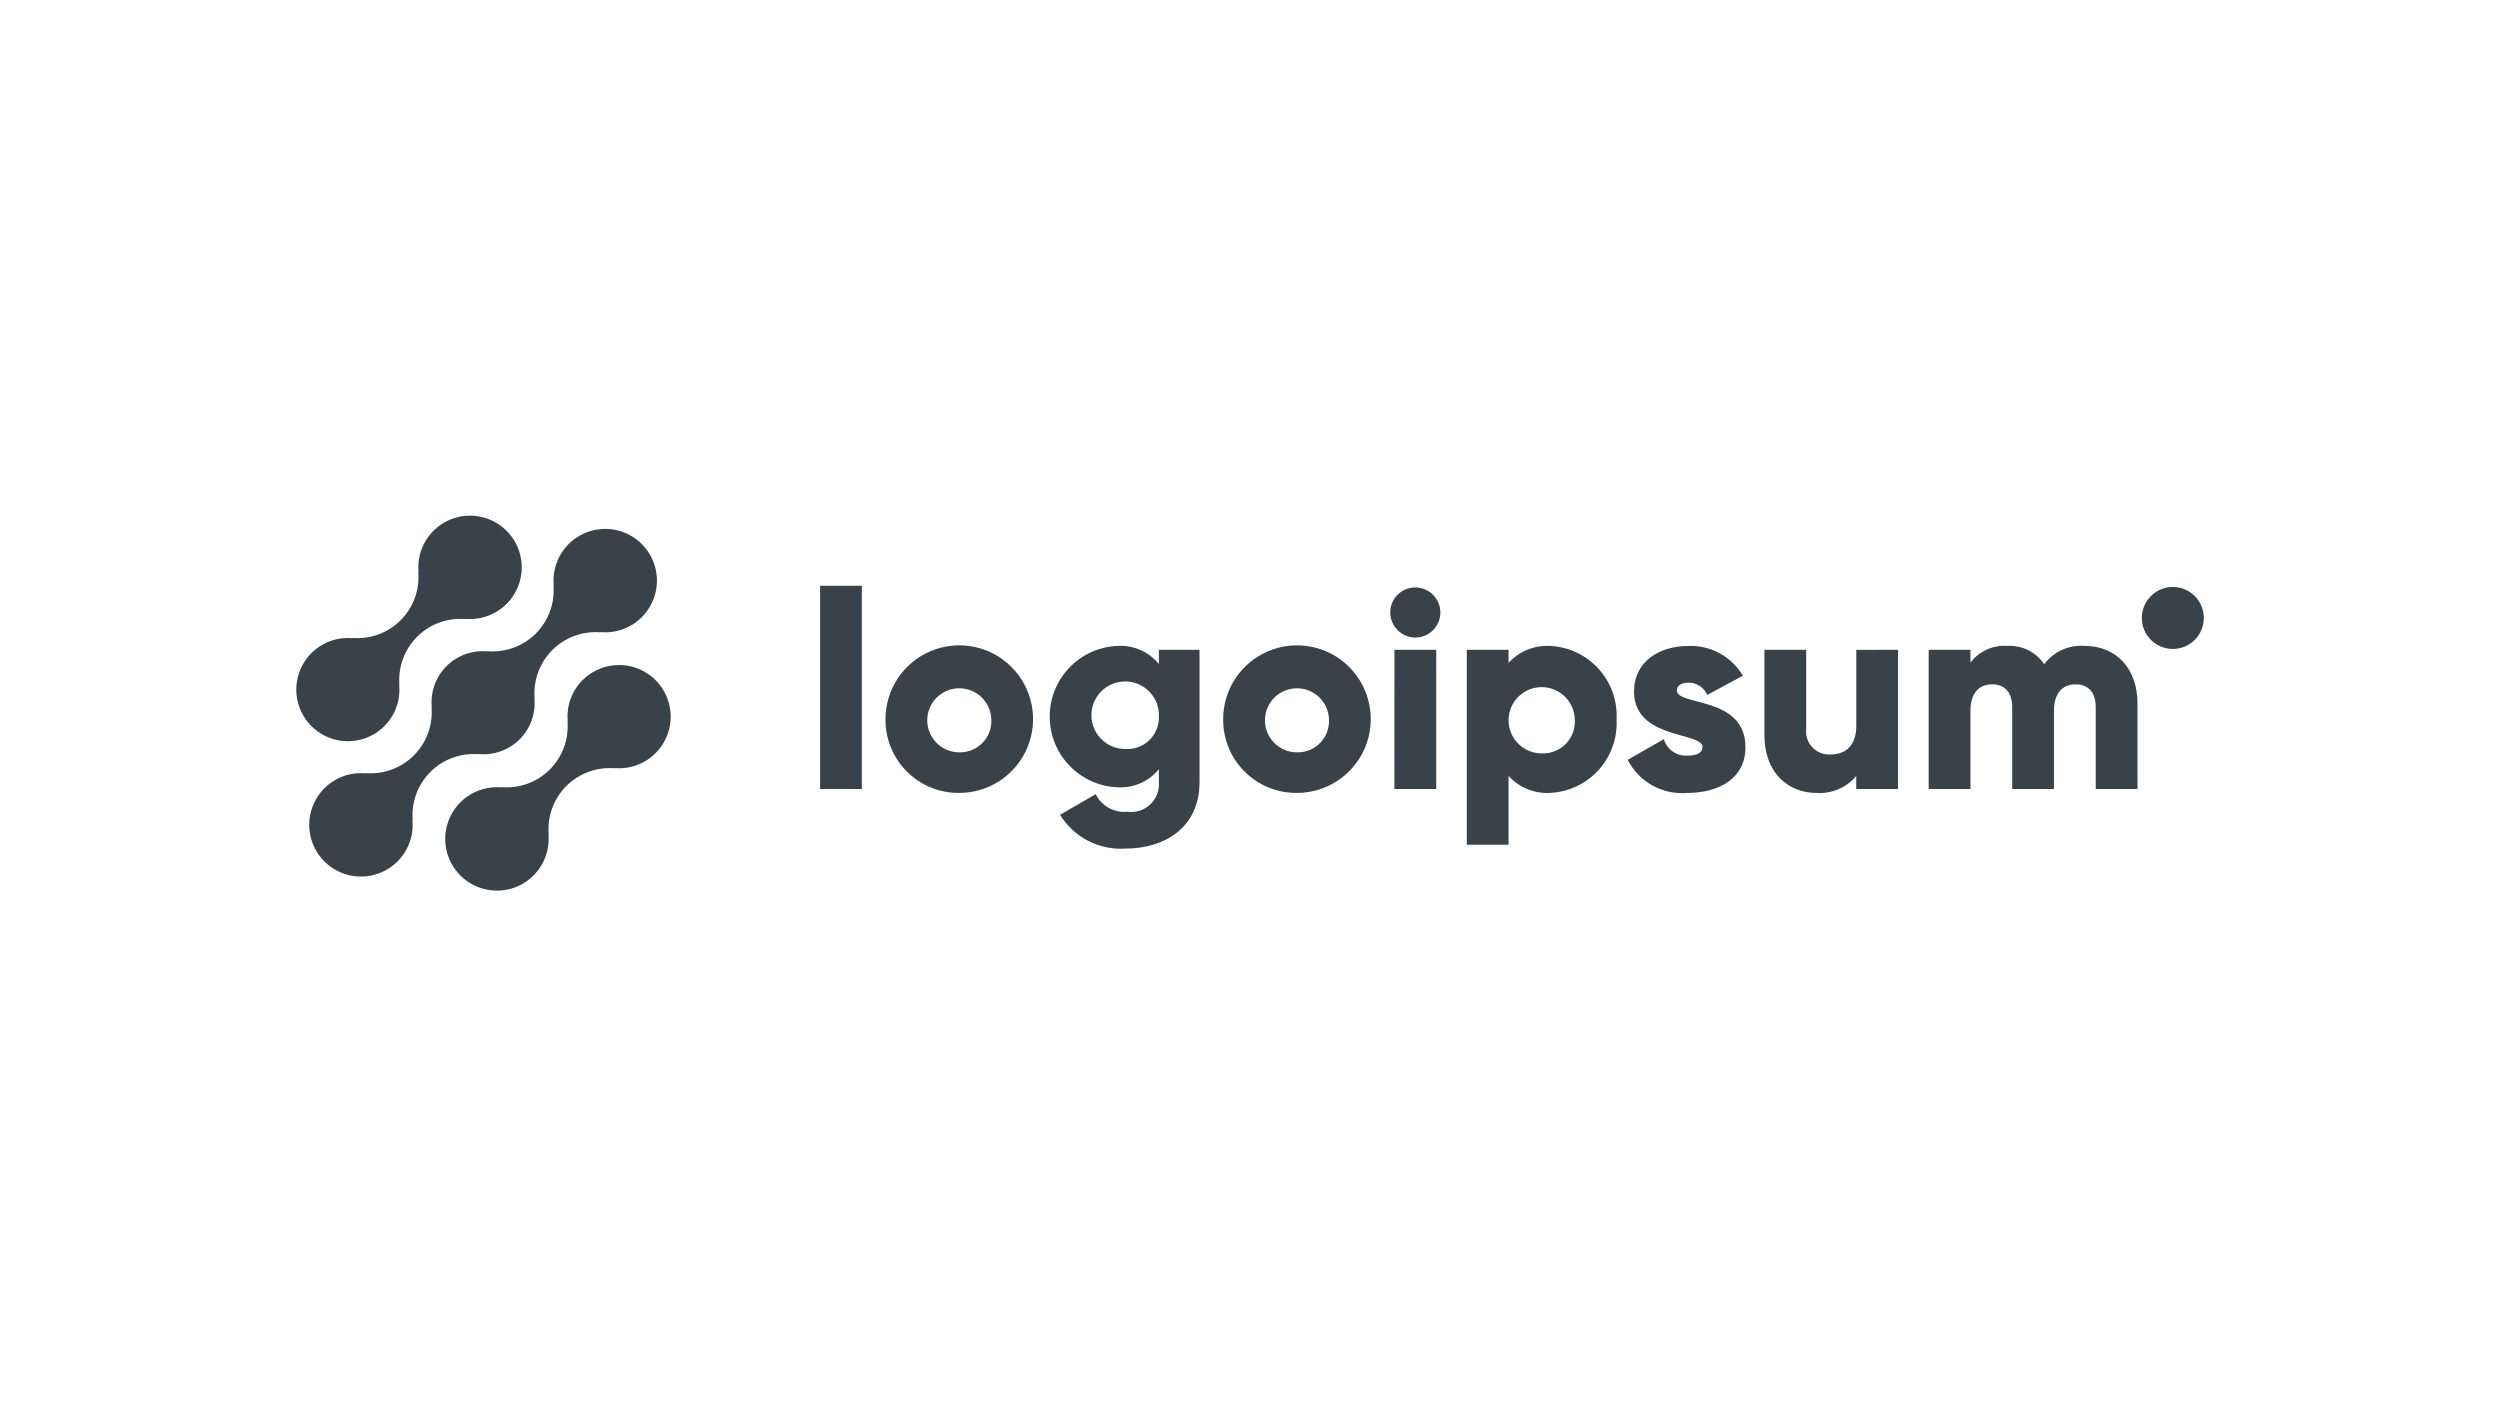
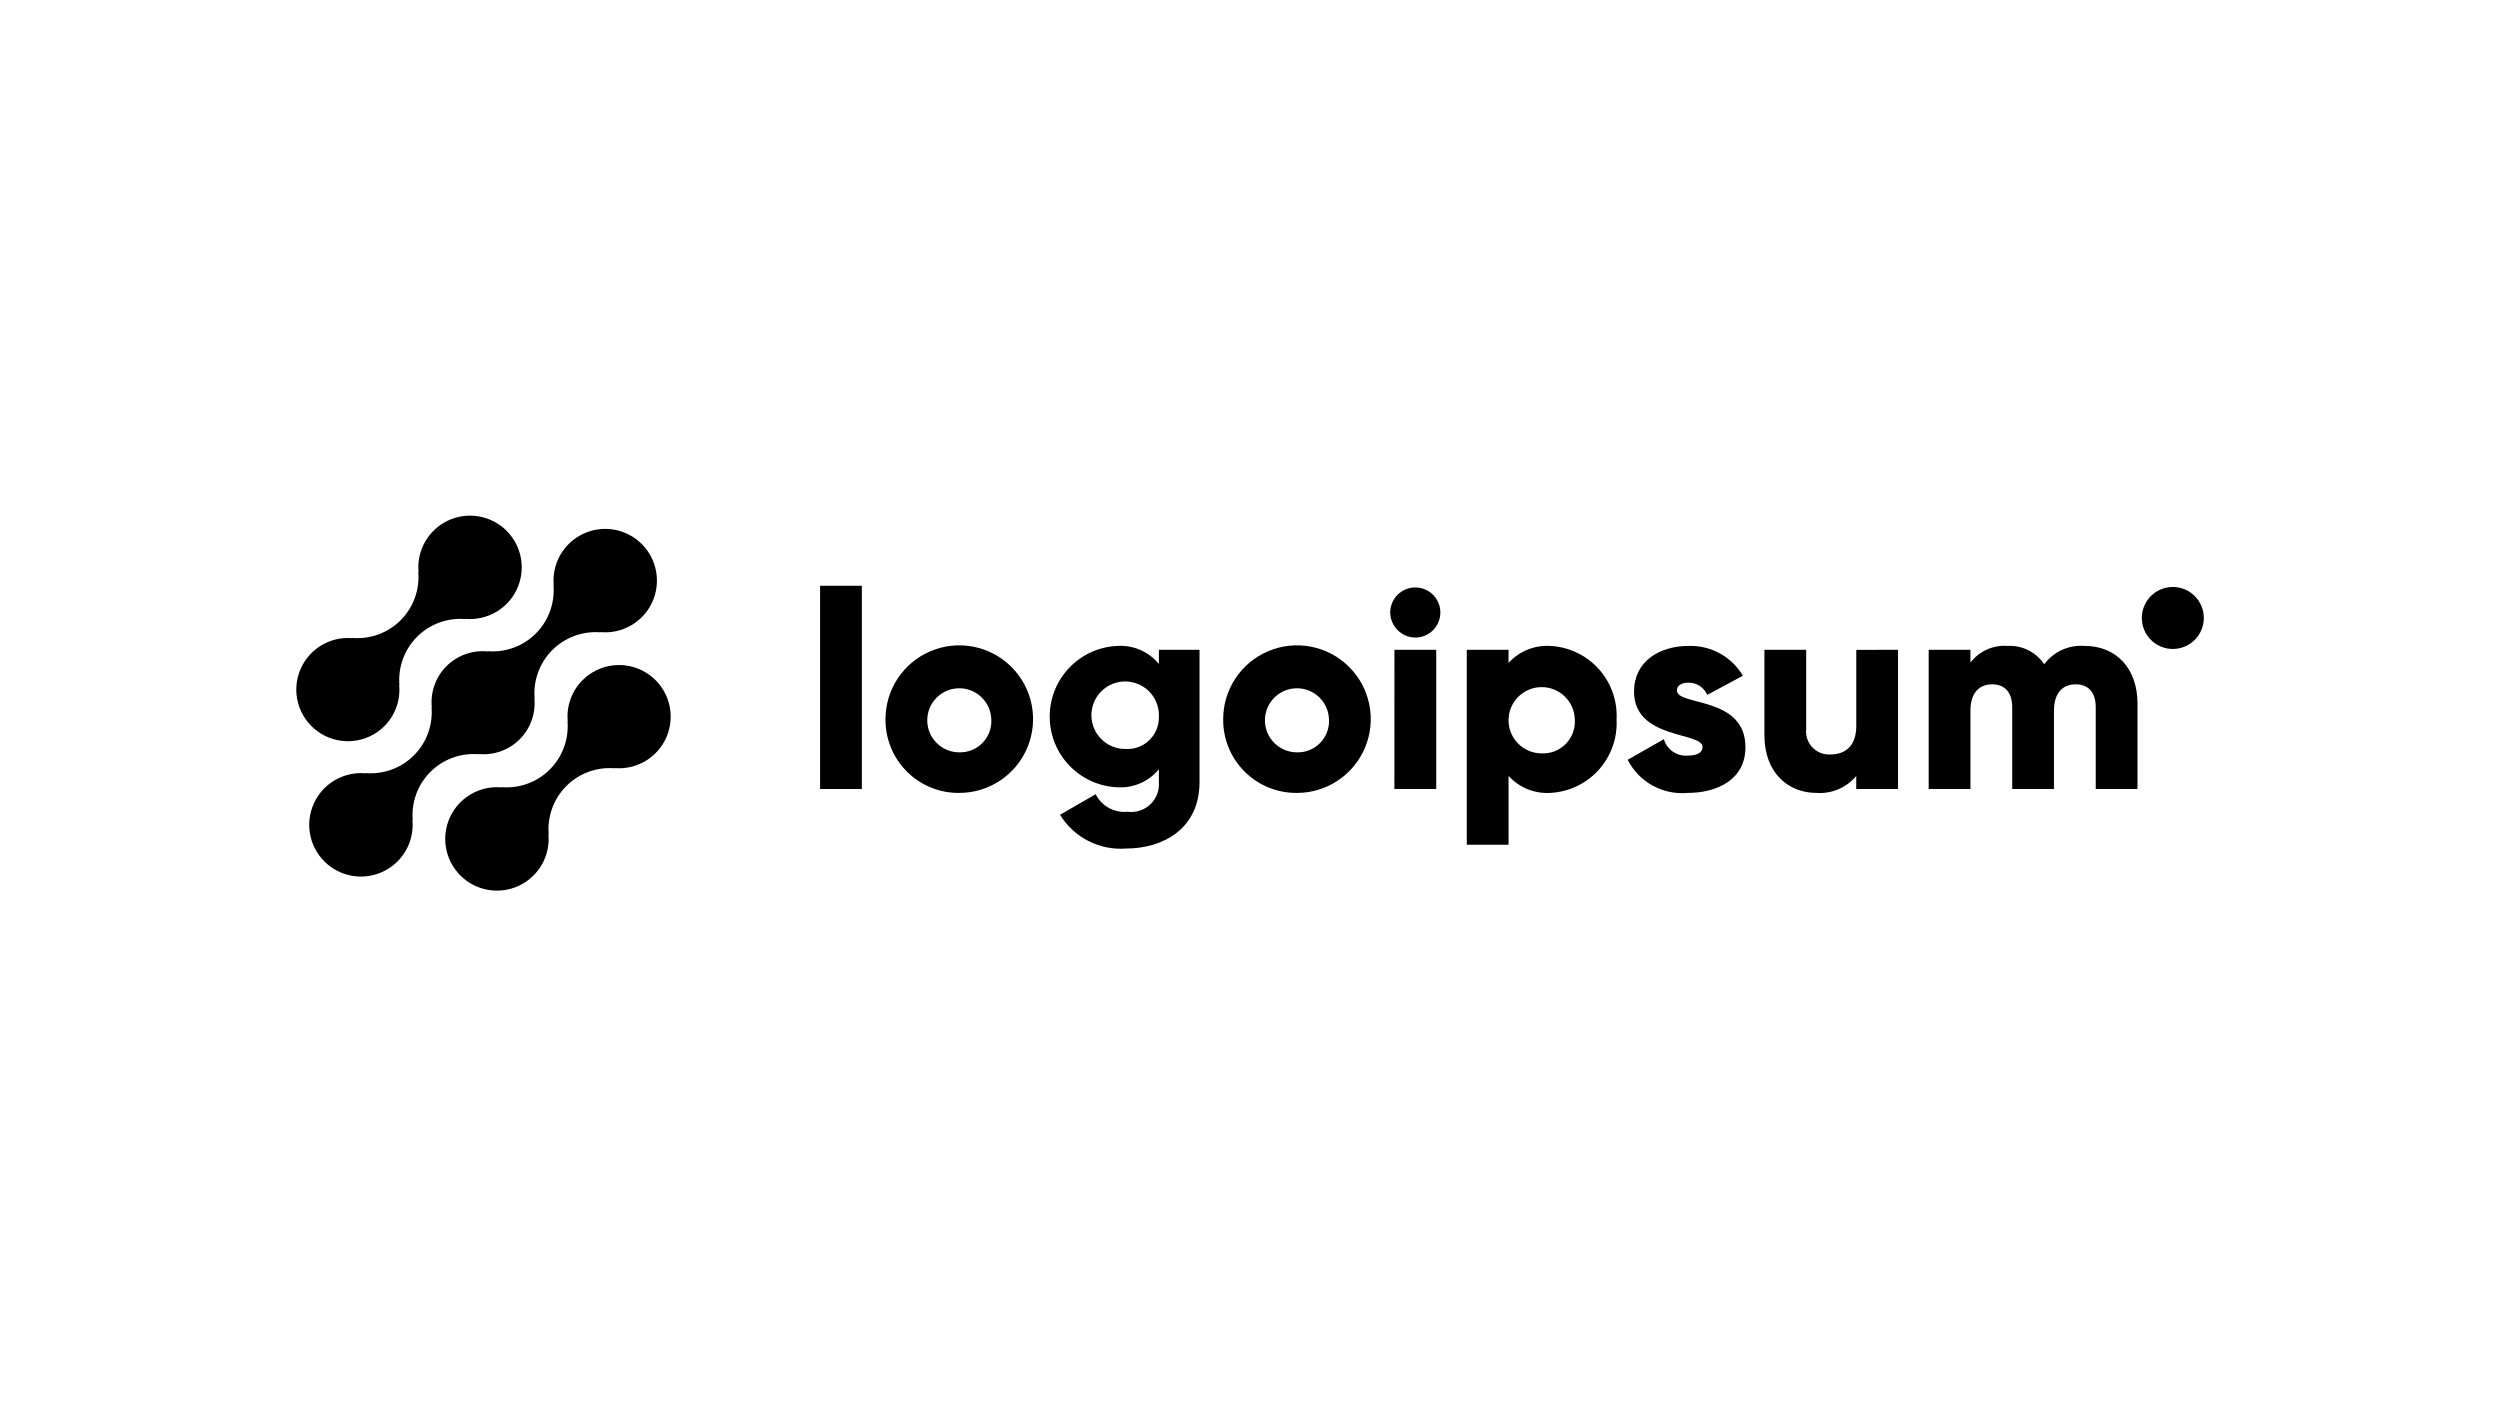
- <svg xmlns="http://www.w3.org/2000/svg" viewBox="0 0 177.778 100">
-   <path d="M41.419,48.371A3.656,3.656,0,0,0,40.373,51.3l-.018-.018a4.344,4.344,0,0,1-4.694,4.694l.018.018A3.678,3.678,0,1,0,39,59.312l.019.018a4.344,4.344,0,0,1,4.694-4.694l-.019-.018a3.671,3.671,0,1,0-2.272-6.247Z" fill="#394149" />
-   <path d="M34.042,53.636l-.019-.018A3.631,3.631,0,0,0,38,49.644l.019.018a4.344,4.344,0,0,1,4.694-4.694l-.019-.018a3.678,3.678,0,1,0-3.318-3.318l-.018-.019a4.343,4.343,0,0,1-4.694,4.694l.018.019A3.631,3.631,0,0,0,30.705,50.3l-.018-.018a4.345,4.345,0,0,1-4.694,4.694l.018.018a3.678,3.678,0,1,0,3.318,3.318l.019.018A4.344,4.344,0,0,1,34.042,53.636Z" fill="#394149" />
-   <path d="M27.34,51.629A3.652,3.652,0,0,0,28.385,48.7l.019.018A4.344,4.344,0,0,1,33.1,44.024l-.019-.018a3.677,3.677,0,1,0-3.318-3.318l-.018-.018a4.344,4.344,0,0,1-4.694,4.694l.018.018a3.671,3.671,0,1,0,2.273,6.247Z" fill="#394149" />
-   <path d="M58.317,41.655h2.97V56.108h-2.97Z" fill="#394149" />
-   <path d="M62.969,51.159a5.247,5.247,0,1,1,5.247,5.226A5.188,5.188,0,0,1,62.969,51.159Zm7.524,0A2.278,2.278,0,1,0,68.216,53.5,2.221,2.221,0,0,0,70.493,51.159Z" fill="#394149" />
-   <path d="M85.3,46.209v9.4c0,3.326-2.594,4.732-5.227,4.732a5.062,5.062,0,0,1-4.692-2.4l2.534-1.465a2.262,2.262,0,0,0,2.257,1.247,1.973,1.973,0,0,0,2.237-2.118V54.7a3.516,3.516,0,0,1-2.891,1.287,5.031,5.031,0,0,1,0-10.057,3.516,3.516,0,0,1,2.891,1.287v-1.01ZM82.41,50.96a2.4,2.4,0,1,0-2.395,2.3A2.24,2.24,0,0,0,82.41,50.96Z" fill="#394149" />
-   <path d="M86.982,51.159a5.247,5.247,0,1,1,5.247,5.226A5.188,5.188,0,0,1,86.982,51.159Zm7.524,0A2.278,2.278,0,1,0,92.229,53.5,2.221,2.221,0,0,0,94.506,51.159Z" fill="#394149" />
-   <path d="M98.861,43.556a1.782,1.782,0,1,1,1.782,1.782A1.8,1.8,0,0,1,98.861,43.556Zm.3,2.653h2.971v9.9H99.157Z" fill="#394149" />
-   <path d="M114.956,51.159a4.971,4.971,0,0,1-4.732,5.226,3.715,3.715,0,0,1-2.949-1.208v4.891h-2.97V46.209h2.97v.93a3.717,3.717,0,0,1,2.949-1.207A4.97,4.97,0,0,1,114.956,51.159Zm-2.97,0a2.356,2.356,0,1,0-2.355,2.415A2.26,2.26,0,0,0,111.986,51.159Z" fill="#394149" />
-   <path d="M124.121,53.138c0,2.277-1.979,3.247-4.117,3.247a4.335,4.335,0,0,1-4.257-2.356l2.573-1.465A1.627,1.627,0,0,0,120,53.732c.712,0,1.069-.218,1.069-.613,0-1.09-4.871-.515-4.871-3.94,0-2.159,1.822-3.247,3.881-3.247a4.329,4.329,0,0,1,3.86,2.118l-2.534,1.366a1.437,1.437,0,0,0-1.326-.871c-.515,0-.832.2-.832.554C119.251,50.228,124.121,49.475,124.121,53.138Z" fill="#394149" />
-   <path d="M134.97,46.209v9.9H132v-.931a3.382,3.382,0,0,1-2.83,1.208c-2,0-3.7-1.425-3.7-4.1V46.209h2.97v5.642a1.632,1.632,0,0,0,1.722,1.8c1.089,0,1.841-.633,1.841-2.039v-5.4Z" fill="#394149" />
-   <path d="M152,50.03v6.078h-2.97V50.287c0-.99-.475-1.623-1.425-1.623-.99,0-1.545.693-1.545,1.861v5.583h-2.969V50.287c0-.99-.475-1.623-1.426-1.623-.99,0-1.544.693-1.544,1.861v5.583h-2.97v-9.9h2.97v.91a3.039,3.039,0,0,1,2.653-1.187,2.945,2.945,0,0,1,2.593,1.306,3.262,3.262,0,0,1,2.871-1.306C150.511,45.932,152,47.555,152,50.03Z" fill="#394149" />
-   <circle cx="154.512" cy="43.944" r="2.204" fill="#394149" />
+ <svg xmlns="http://www.w3.org/2000/svg" viewBox="0 0 177.778 100" preserveAspectRatio="xMidYMid slice" x="0" y="0">
+   <path d="M41.419,48.371A3.656,3.656,0,0,0,40.373,51.3l-.018-.018a4.344,4.344,0,0,1-4.694,4.694l.018.018A3.678,3.678,0,1,0,39,59.312l.019.018a4.344,4.344,0,0,1,4.694-4.694l-.019-.018a3.671,3.671,0,1,0-2.272-6.247Z" fill="#000000" />
+   <path d="M34.042,53.636l-.019-.018A3.631,3.631,0,0,0,38,49.644l.019.018a4.344,4.344,0,0,1,4.694-4.694l-.019-.018a3.678,3.678,0,1,0-3.318-3.318l-.018-.019a4.343,4.343,0,0,1-4.694,4.694l.018.019A3.631,3.631,0,0,0,30.705,50.3l-.018-.018a4.345,4.345,0,0,1-4.694,4.694l.018.018a3.678,3.678,0,1,0,3.318,3.318l.019.018A4.344,4.344,0,0,1,34.042,53.636Z" fill="#000000" />
+   <path d="M27.34,51.629A3.652,3.652,0,0,0,28.385,48.7l.019.018A4.344,4.344,0,0,1,33.1,44.024l-.019-.018a3.677,3.677,0,1,0-3.318-3.318l-.018-.018a4.344,4.344,0,0,1-4.694,4.694l.018.018a3.671,3.671,0,1,0,2.273,6.247Z" fill="#000000" />
+   <path d="M58.317,41.655h2.97V56.108h-2.97Z" fill="#000000" />
+   <path d="M62.969,51.159a5.247,5.247,0,1,1,5.247,5.226A5.188,5.188,0,0,1,62.969,51.159Zm7.524,0A2.278,2.278,0,1,0,68.216,53.5,2.221,2.221,0,0,0,70.493,51.159Z" fill="#000000" />
+   <path d="M85.3,46.209v9.4c0,3.326-2.594,4.732-5.227,4.732a5.062,5.062,0,0,1-4.692-2.4l2.534-1.465a2.262,2.262,0,0,0,2.257,1.247,1.973,1.973,0,0,0,2.237-2.118V54.7a3.516,3.516,0,0,1-2.891,1.287,5.031,5.031,0,0,1,0-10.057,3.516,3.516,0,0,1,2.891,1.287v-1.01ZM82.41,50.96a2.4,2.4,0,1,0-2.395,2.3A2.24,2.24,0,0,0,82.41,50.96Z" fill="#000000" />
+   <path d="M86.982,51.159a5.247,5.247,0,1,1,5.247,5.226A5.188,5.188,0,0,1,86.982,51.159Zm7.524,0A2.278,2.278,0,1,0,92.229,53.5,2.221,2.221,0,0,0,94.506,51.159Z" fill="#000000" />
+   <path d="M98.861,43.556a1.782,1.782,0,1,1,1.782,1.782A1.8,1.8,0,0,1,98.861,43.556Zm.3,2.653h2.971v9.9H99.157Z" fill="#000000" />
+   <path d="M114.956,51.159a4.971,4.971,0,0,1-4.732,5.226,3.715,3.715,0,0,1-2.949-1.208v4.891h-2.97V46.209h2.97v.93a3.717,3.717,0,0,1,2.949-1.207A4.97,4.97,0,0,1,114.956,51.159Zm-2.97,0a2.356,2.356,0,1,0-2.355,2.415A2.26,2.26,0,0,0,111.986,51.159Z" fill="#000000" />
+   <path d="M124.121,53.138c0,2.277-1.979,3.247-4.117,3.247a4.335,4.335,0,0,1-4.257-2.356l2.573-1.465A1.627,1.627,0,0,0,120,53.732c.712,0,1.069-.218,1.069-.613,0-1.09-4.871-.515-4.871-3.94,0-2.159,1.822-3.247,3.881-3.247a4.329,4.329,0,0,1,3.86,2.118l-2.534,1.366a1.437,1.437,0,0,0-1.326-.871c-.515,0-.832.2-.832.554C119.251,50.228,124.121,49.475,124.121,53.138Z" fill="#000000" />
+   <path d="M134.97,46.209v9.9H132v-.931a3.382,3.382,0,0,1-2.83,1.208c-2,0-3.7-1.425-3.7-4.1V46.209h2.97v5.642a1.632,1.632,0,0,0,1.722,1.8c1.089,0,1.841-.633,1.841-2.039v-5.4Z" fill="#000000" />
+   <path d="M152,50.03v6.078h-2.97V50.287c0-.99-.475-1.623-1.425-1.623-.99,0-1.545.693-1.545,1.861v5.583h-2.969V50.287c0-.99-.475-1.623-1.426-1.623-.99,0-1.544.693-1.544,1.861v5.583h-2.97v-9.9h2.97v.91a3.039,3.039,0,0,1,2.653-1.187,2.945,2.945,0,0,1,2.593,1.306,3.262,3.262,0,0,1,2.871-1.306C150.511,45.932,152,47.555,152,50.03Z" fill="#000000" />
+   <circle cx="154.512" cy="43.944" r="2.204" fill="#000000" />
</svg>
